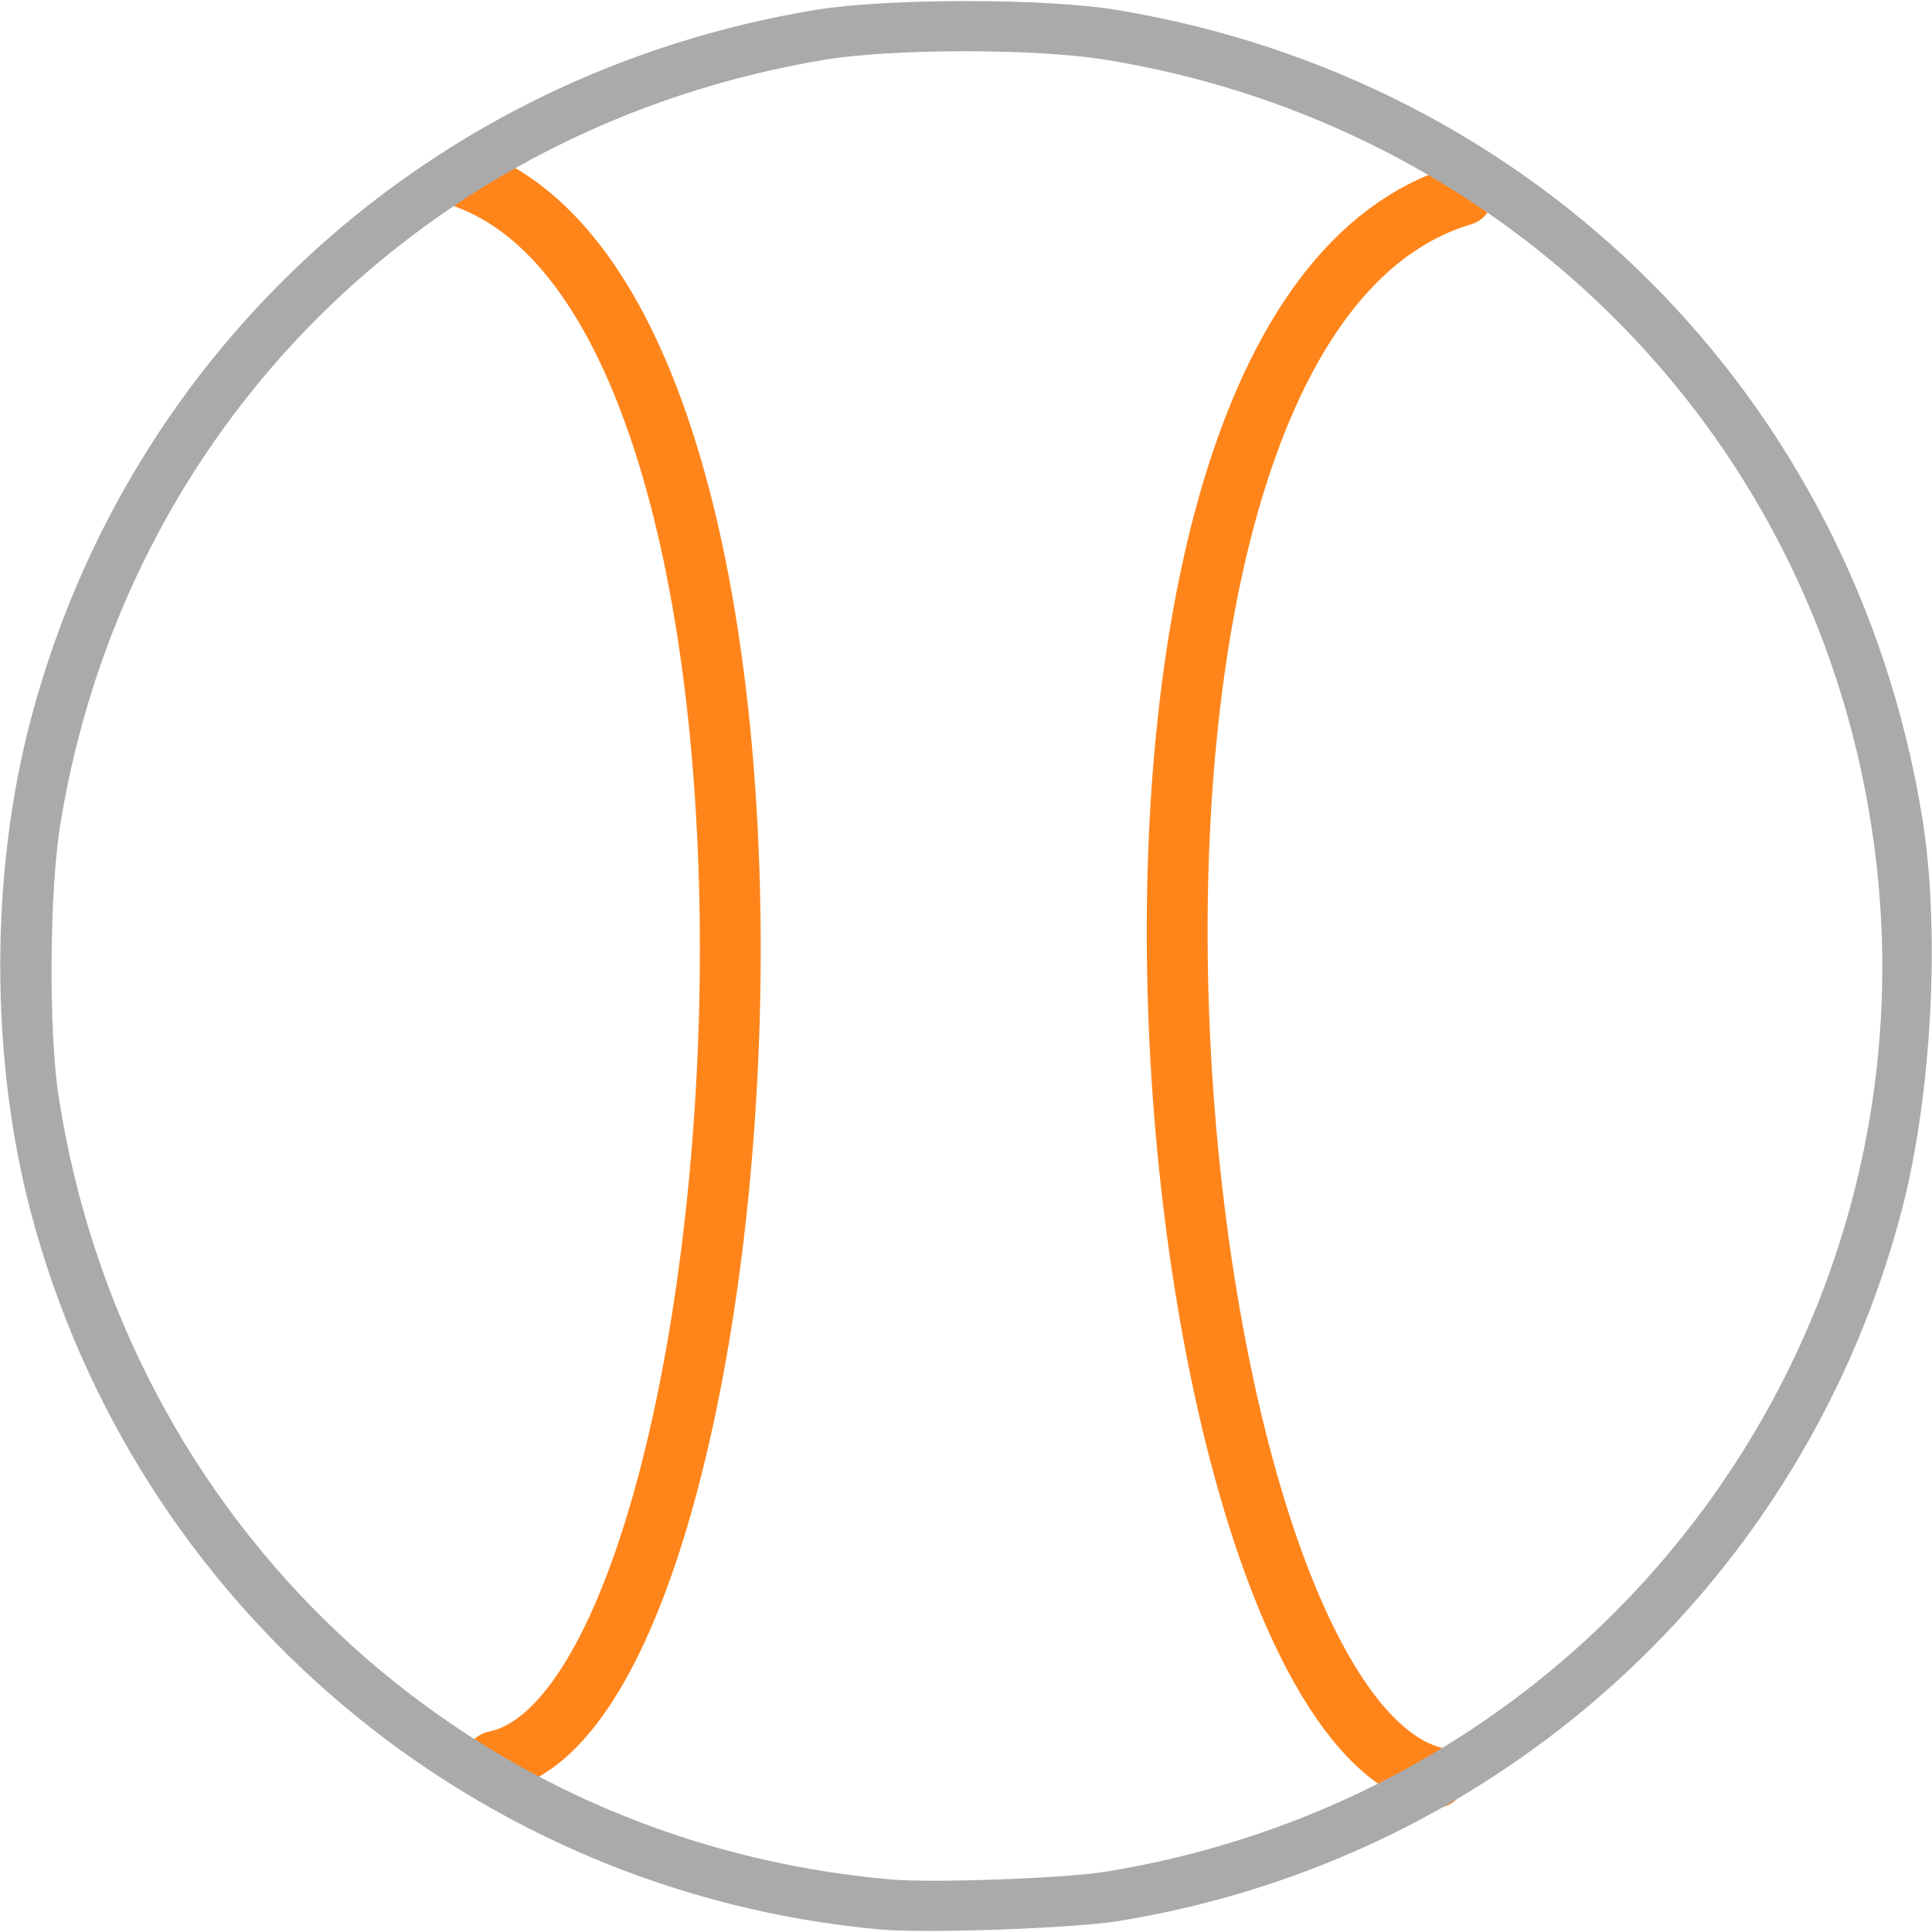
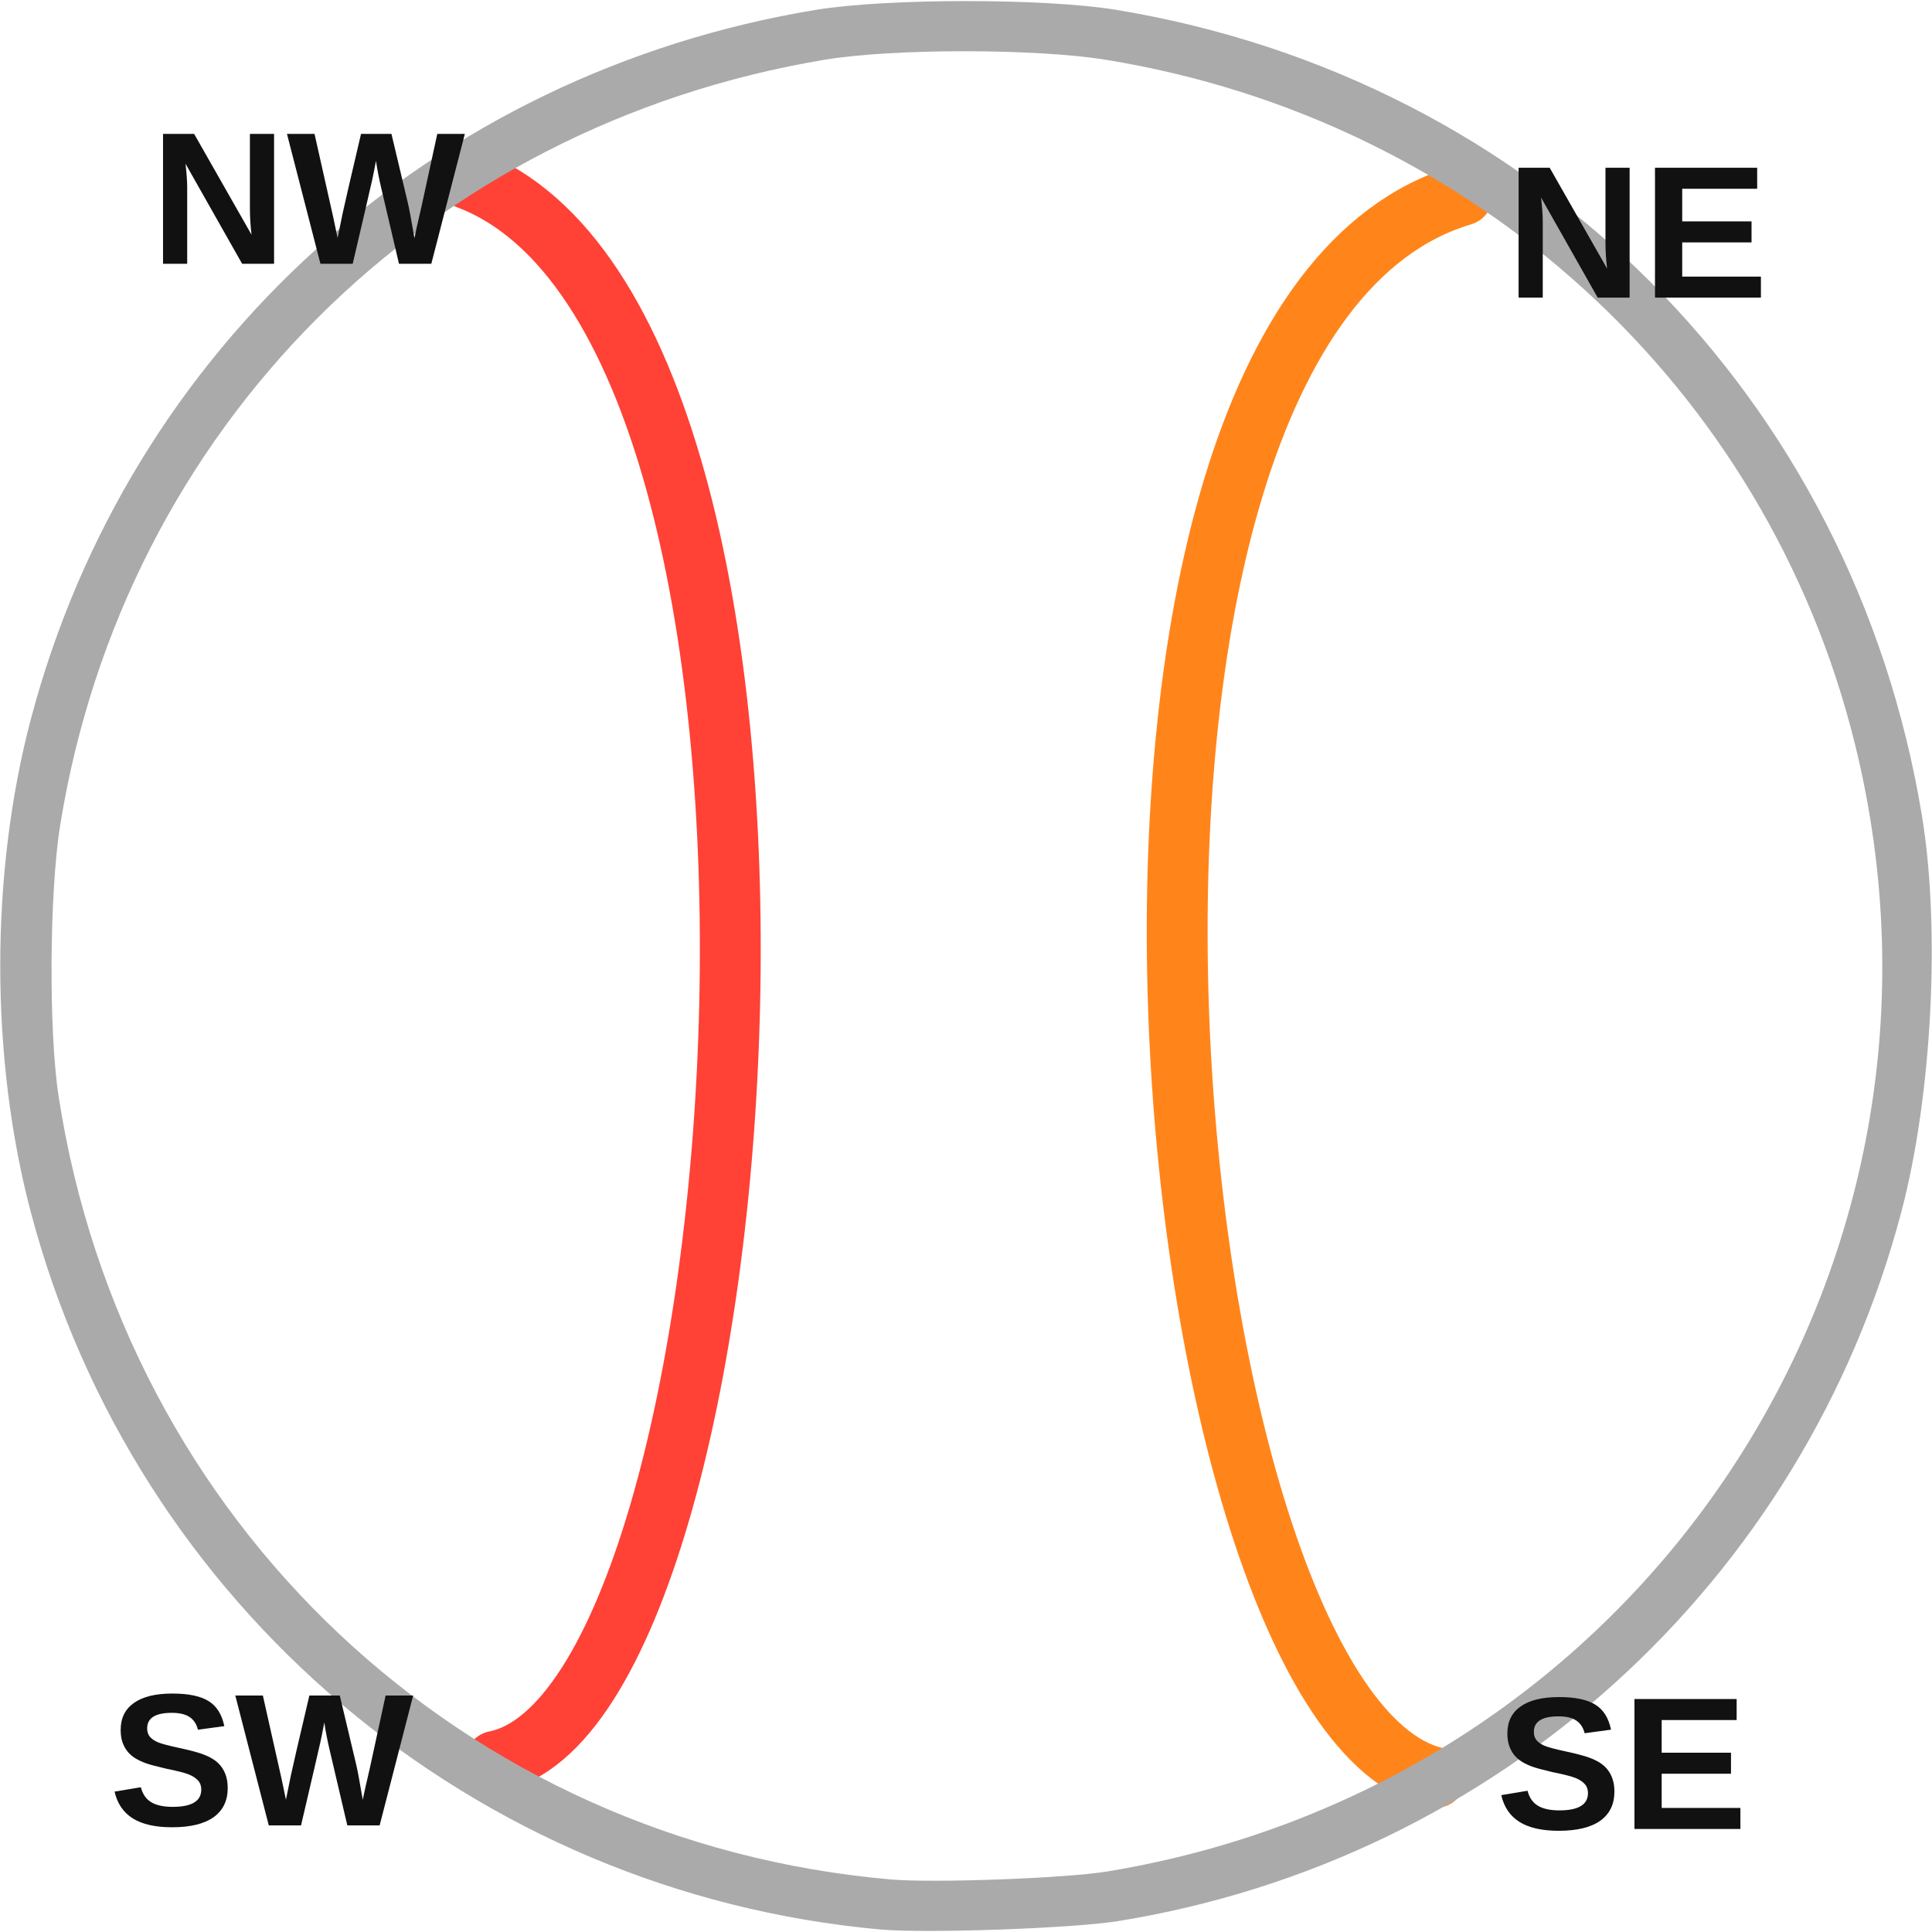
- <svg xmlns="http://www.w3.org/2000/svg" version="1.1" id="svg251" width="720" height="720" viewBox="0 0 720 720">
+ <svg xmlns="http://www.w3.org/2000/svg" version="1.1" id="svg251" viewBox="0 0 720 720">
  <defs id="defs255" />
  <g id="g259" transform="matrix(1.333333,0,0,-1.333333,0,720)">
    <g id="g261" transform="matrix(0.1,0,0,0.1,-1.5,0)">
-       <path d="M 4026.549,431.725 C 3240.832,619.831 2873.778,4489.414 4102.7,4854.517" style="fill:none;stroke:#FF851B;stroke-width:170.079;stroke-linecap:round;stroke-linejoin:miter;stroke-miterlimit:10;stroke-dasharray:none;stroke-opacity:1" id="path309" class="stroke-orange" />
+       <path d="M 4026.549,431.725 C 3240.832,619.831 2873.778,4489.414 4102.7,4854.517" class="stroke-orange" style="fill:none;stroke:#FF851B;stroke-width:170.079;stroke-linecap:round;stroke-linejoin:miter;stroke-miterlimit:10;stroke-dasharray:none;stroke-opacity:1" id="path309" />
    </g>
    <g id="g261-7" transform="matrix(-0.1,0,0,0.1,541.0901,4.543831)">
-       <path d="M 4026.549,431.725 C 3273.412,582.289 3007.487,4440.958 4102.7,4854.517" style="fill:none;stroke:#FF851B;stroke-width:170.079;stroke-linecap:round;stroke-linejoin:miter;stroke-miterlimit:10;stroke-dasharray:none;stroke-opacity:1" id="path309-6" class="stroke-orange" />
+       <path d="M 4026.549,431.725 C 3273.412,582.289 3007.487,4440.958 4102.7,4854.517" class="stroke-red" style="fill:none;stroke:#FF4136;stroke-width:170.079;stroke-linecap:round;stroke-linejoin:miter;stroke-miterlimit:10;stroke-dasharray:none;stroke-opacity:1" id="path309-6" />
    </g>
    <g id="g30393" style="display:inline" transform="matrix(2.834646,0,0,-2.834646,-26.0744,676.7599)" class="">
-       <path style="display:inline;fill:#AAAAAA;fill-opacity:1;stroke:none;stroke-width:0.353;stroke-opacity:1" d="M 95.987,238.496 C 55.967,234.87 22.49,206.592 12.233,167.749 c -4.013,-15.198 -4.013,-33.368 0,-48.566 9.679,-36.655 39.637,-63.734 77.404,-69.965 6.992,-1.154 22.642,-1.154 29.633,0 41.257,6.807 72.624,38.175 79.432,79.432 1.85,11.211 0.998,27.642 -2.028,39.1 -9.657,36.57 -39.811,63.872 -77.228,69.921 -4.454,0.72 -18.982,1.232 -23.46,0.826 z m 22.401,-5.72 c 52.755,-8.696 86.477,-59.58 73.701,-111.214 -8.705,-35.184 -37.597,-61.553 -73.878,-67.425 -6.899,-1.117 -21.007,-1.118 -27.693,-0.002 -39.313,6.559 -69.068,36.348 -75.385,75.472 -1.068,6.615 -1.147,20.3 -0.155,26.737 6.488,42.08 39.945,73.561 82.067,77.22 4.23,0.367 17.254,-0.113 21.343,-0.787 z" id="path21850" class="fill-comment" />
+       <path class="fill-comment" style="display:inline;fill:#AAAAAA;fill-opacity:1;stroke:none;stroke-width:0.353;stroke-opacity:1" d="M 95.987,238.496 C 55.967,234.87 22.49,206.592 12.233,167.749 c -4.013,-15.198 -4.013,-33.368 0,-48.566 9.679,-36.655 39.637,-63.734 77.404,-69.965 6.992,-1.154 22.642,-1.154 29.633,0 41.257,6.807 72.624,38.175 79.432,79.432 1.85,11.211 0.998,27.642 -2.028,39.1 -9.657,36.57 -39.811,63.872 -77.228,69.921 -4.454,0.72 -18.982,1.232 -23.46,0.826 z m 22.401,-5.72 c 52.755,-8.696 86.477,-59.58 73.701,-111.214 -8.705,-35.184 -37.597,-61.553 -73.878,-67.425 -6.899,-1.117 -21.007,-1.118 -27.693,-0.002 -39.313,6.559 -69.068,36.348 -75.385,75.472 -1.068,6.615 -1.147,20.3 -0.155,26.737 6.488,42.08 39.945,73.561 82.067,77.22 4.23,0.367 17.254,-0.113 21.343,-0.787 z" id="path21850" />
    </g>
+     <text xml:space="preserve" style="font-style:normal;font-variant:normal;font-weight:bold;font-stretch:normal;font-size:52.787px;line-height:1.25;font-family:Arial;-inkscape-font-specification:'Arial Bold';fill:#111111;fill-opacity:1;stroke:none;stroke-width:2.828" x="42.04" y="-466.265" class="fill-foreground" id="text1" transform="scale(1,-1)">
+       <tspan id="tspan1" class="fill-foreground" x="42.04" y="-466.265" style="font-style:normal;font-variant:normal;font-weight:bold;font-stretch:normal;font-size:52.787px;font-family:Arial;-inkscape-font-specification:'Arial Bold';fill:#111111;fill-opacity:1;stroke-width:2.828">NW</tspan>
+     </text>
+     <text xml:space="preserve" style="font-style:normal;font-variant:normal;font-weight:bold;font-stretch:normal;font-size:52.787px;line-height:1.25;font-family:Arial;-inkscape-font-specification:'Arial Bold';fill:#111111;fill-opacity:1;stroke:none;stroke-width:2.828" x="30.509" y="-29.791" class="fill-foreground" id="text1-8" transform="scale(1,-1)">
+       <tspan id="tspan1-46" class="fill-foreground" x="30.509" y="-29.791" style="font-style:normal;font-variant:normal;font-weight:bold;font-stretch:normal;font-size:52.787px;font-family:Arial;-inkscape-font-specification:'Arial Bold';fill:#111111;fill-opacity:1;stroke-width:2.828">SW</tspan>
+     </text>
+     <text xml:space="preserve" style="font-style:normal;font-variant:normal;font-weight:bold;font-stretch:normal;font-size:52.787px;line-height:1.25;font-family:Arial;-inkscape-font-specification:'Arial Bold';fill:#111111;fill-opacity:1;stroke:none;stroke-width:2.828" x="418.093" y="-28.808" class="fill-foreground" id="text1-8-4" transform="scale(1,-1)">
+       <tspan id="tspan1-46-1" class="fill-foreground" x="418.093" y="-28.808" style="font-style:normal;font-variant:normal;font-weight:bold;font-stretch:normal;font-size:52.787px;font-family:Arial;-inkscape-font-specification:'Arial Bold';fill:#111111;fill-opacity:1;stroke-width:2.828">SE</tspan>
+     </text>
+     <text xml:space="preserve" style="font-style:normal;font-variant:normal;font-weight:bold;font-stretch:normal;font-size:52.787px;line-height:1.25;font-family:Arial;-inkscape-font-specification:'Arial Bold';fill:#111111;fill-opacity:1;stroke:none;stroke-width:2.828" x="420.923" y="-456.806" class="fill-foreground" id="text1-1" transform="scale(1,-1)">
+       <tspan id="tspan1-4" x="420.923" class="fill-foreground" y="-456.806" style="font-style:normal;font-variant:normal;font-weight:bold;font-stretch:normal;font-size:52.787px;font-family:Arial;-inkscape-font-specification:'Arial Bold';fill:#111111;fill-opacity:1;stroke-width:2.828">NE</tspan>
+     </text>
  </g>
</svg>
